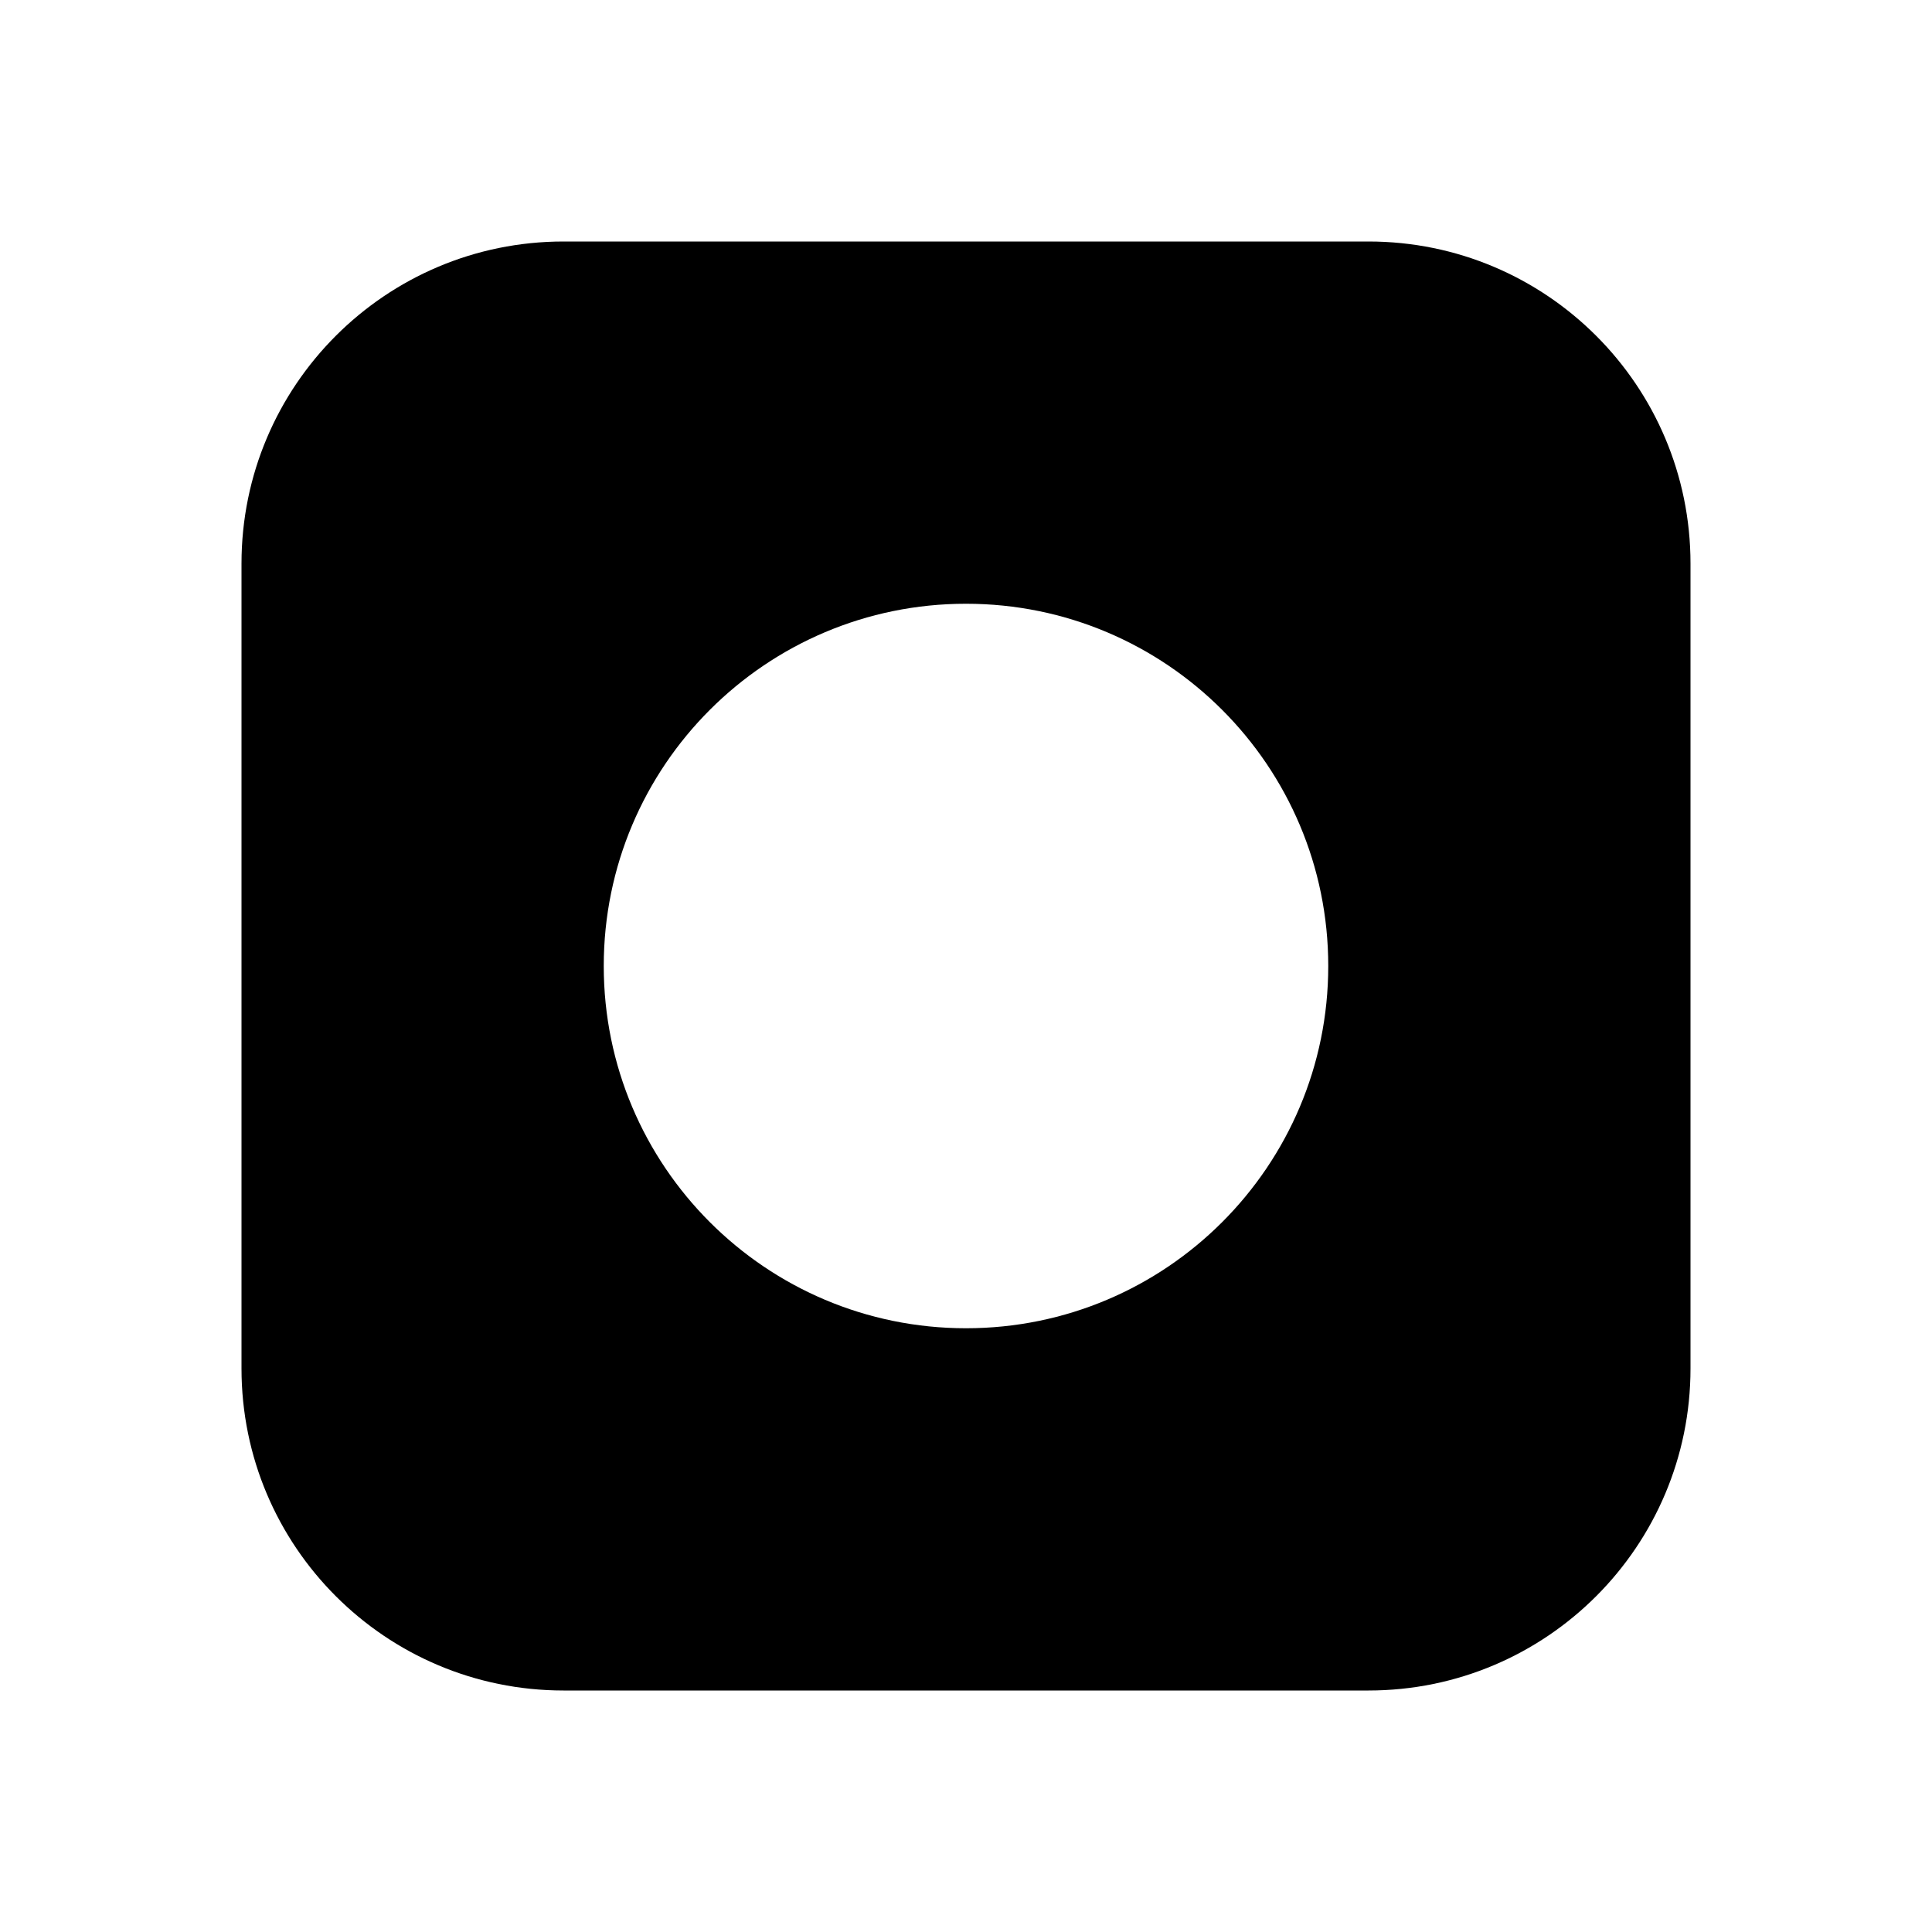
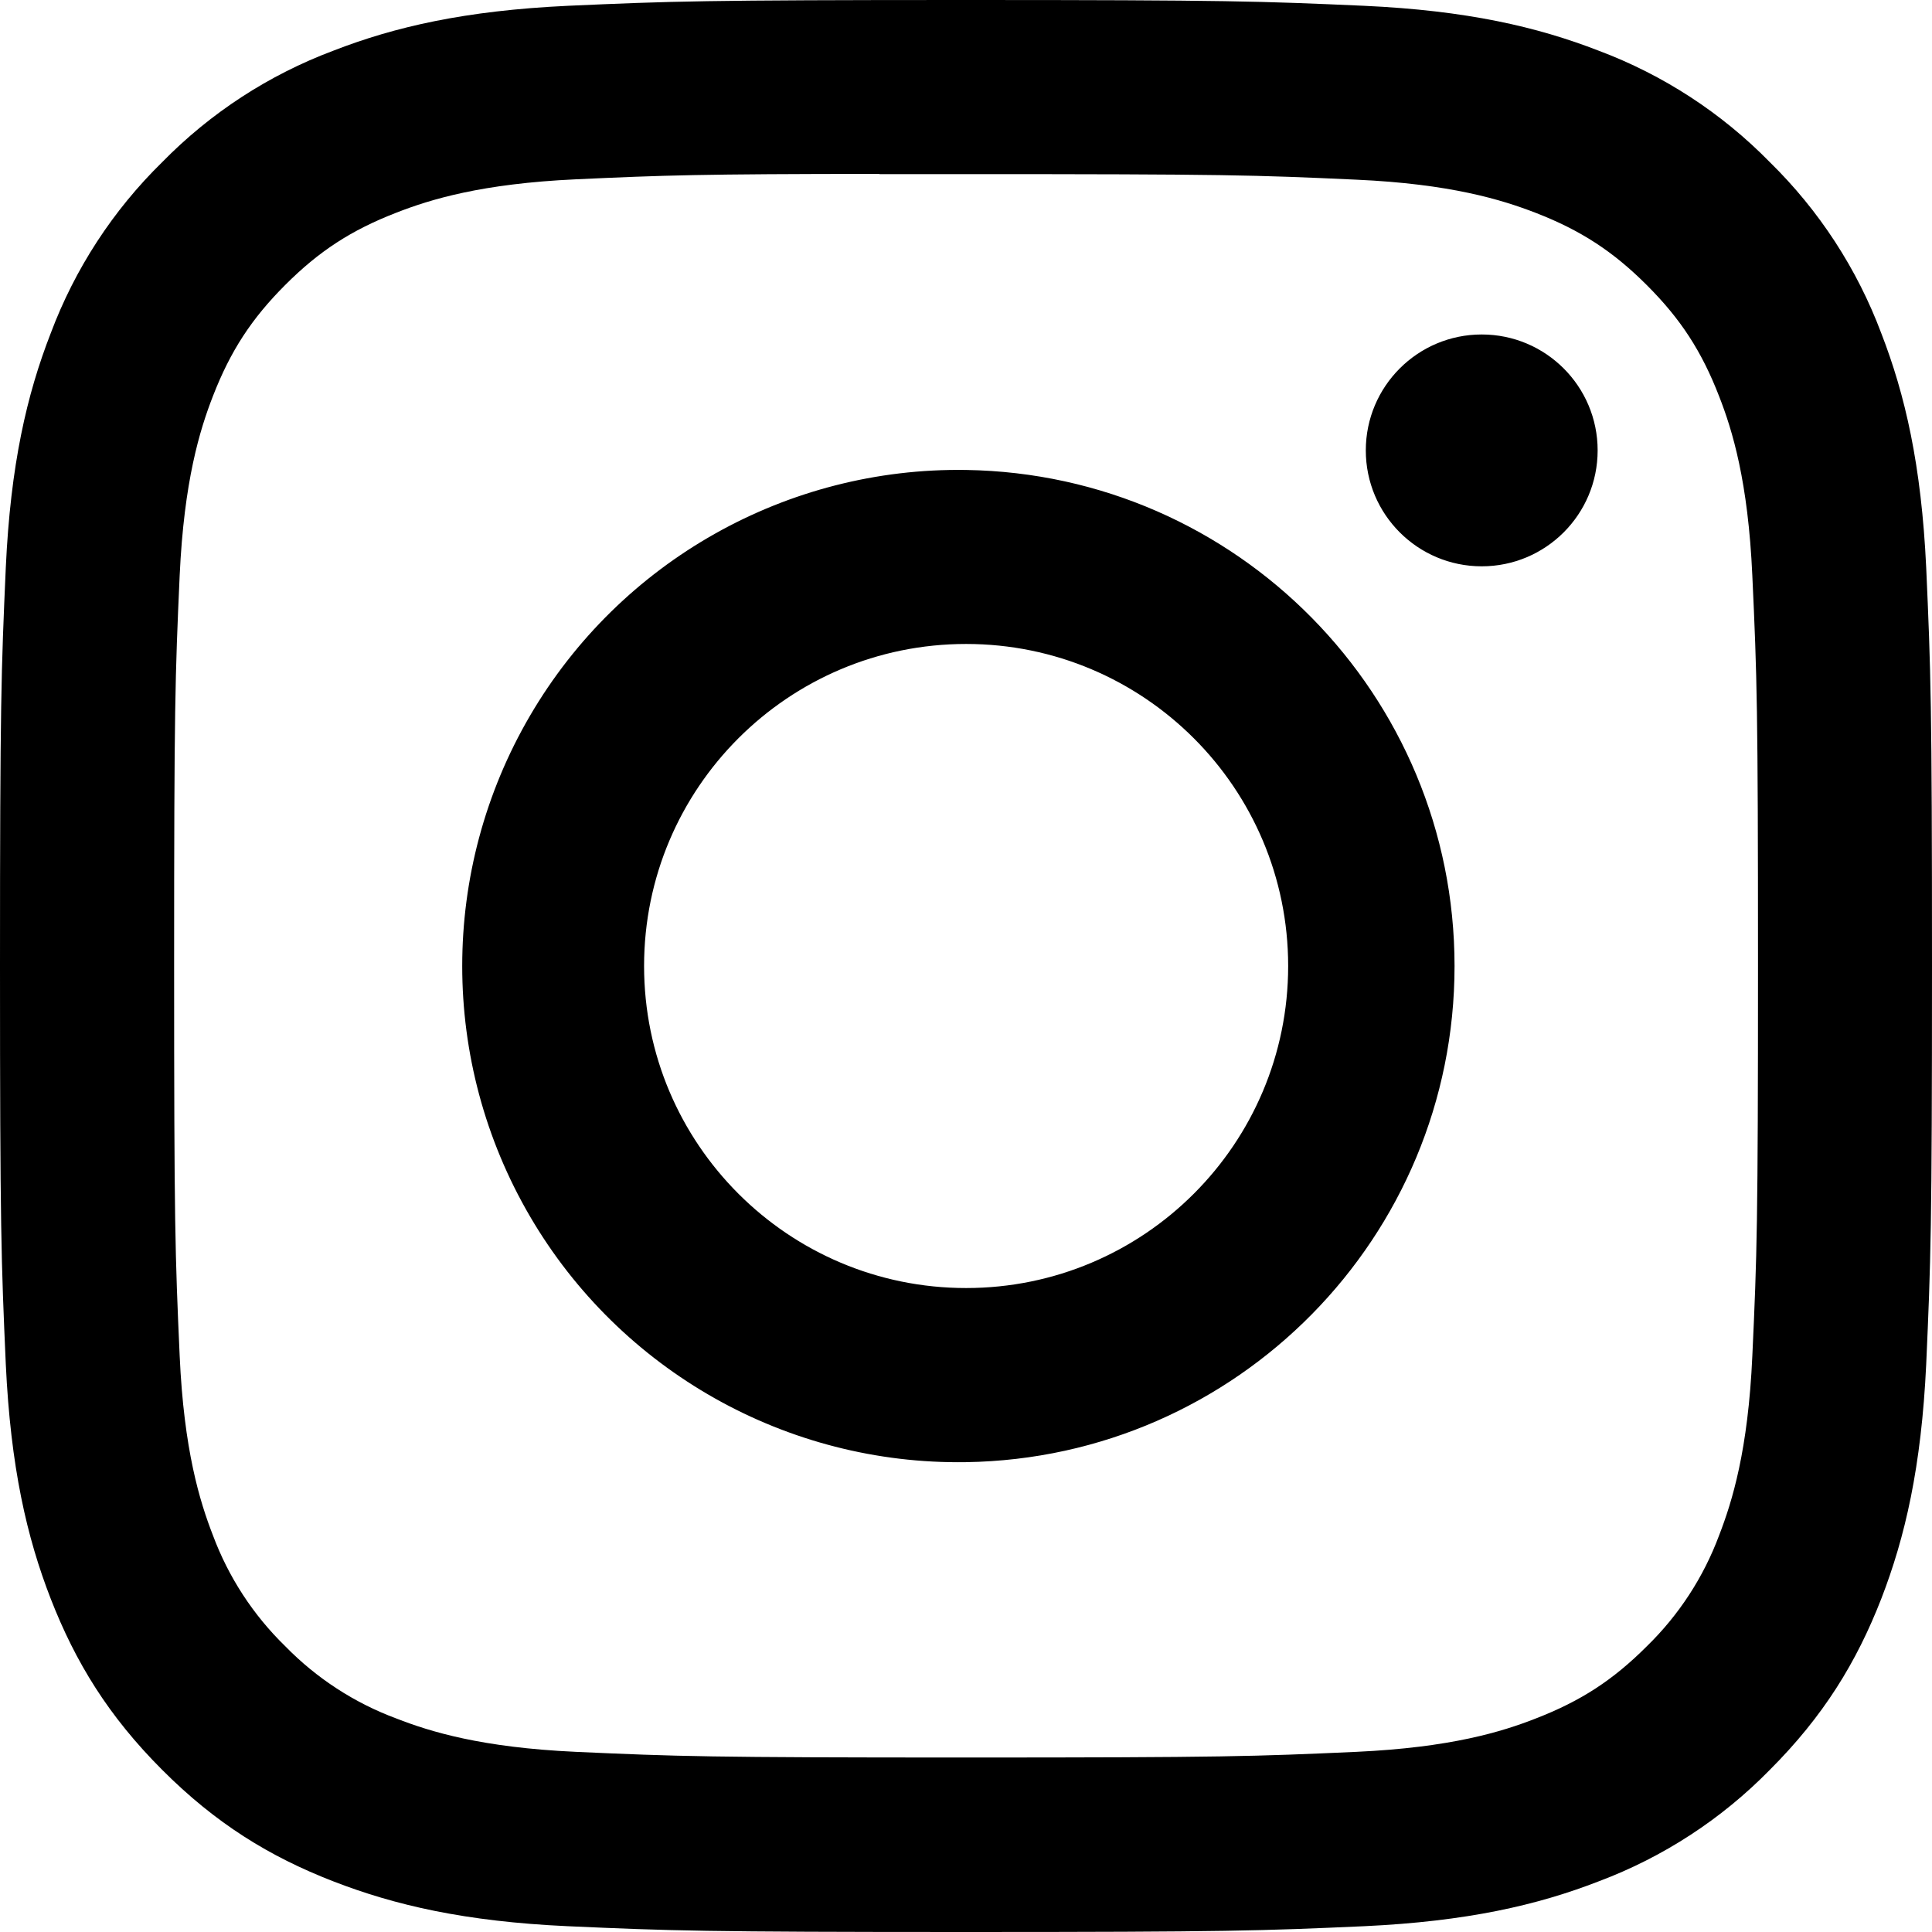
- <svg xmlns="http://www.w3.org/2000/svg" viewBox="0 0 24 24" fill="currentColor">
-   <path d="M7 3h10a4 4 0 0 1 4 4v10a4 4 0 0 1-4 4H7a4 4 0 0 1-4-4V7a4 4 0 0 1 4-4zm5 4.5A4.5 4.5 0 1 0 16.5 12 4.5 4.5 0 0 0 12 7.5zm7.2-1.4a1.1 1.1 0 1 1-1.1-1.1 1.1 1.1 0 0 1 1.1 1.1z" />
+ <svg xmlns="http://www.w3.org/2000/svg" width="16" height="16" fill="currentColor" class="bi bi-instagram" viewBox="0 0 16 16">
+   <path d="M8 0C5.829 0 5.556.01 4.703.048 3.85.088 3.269.222 2.76.42a3.9 3.9 0 0 0-1.417.923A3.9 3.9 0 0 0 .42 2.76C.222 3.268.087 3.85.048 4.7.01 5.555 0 5.827 0 8.001c0 2.172.01 2.444.048 3.297.04.852.174 1.433.372 1.942.205.526.478.972.923 1.417.444.445.89.719 1.416.923.51.198 1.09.333 1.942.372C5.555 15.99 5.827 16 8 16s2.444-.01 3.298-.048c.851-.04 1.434-.174 1.943-.372a3.9 3.9 0 0 0 1.416-.923c.445-.445.718-.891.923-1.417.197-.509.332-1.09.372-1.942C15.99 10.445 16 10.173 16 8s-.01-2.445-.048-3.299c-.04-.851-.175-1.433-.372-1.941a3.9 3.9 0 0 0-.923-1.417A3.9 3.9 0 0 0 13.24.42c-.51-.198-1.092-.333-1.943-.372C10.443.01 10.172 0 7.998 0zm-.717 1.442h.718c2.136 0 2.389.007 3.232.046.78.035 1.204.166 1.486.275.373.145.64.319.92.599s.453.546.598.92c.11.281.24.705.275 1.485.039.843.047 1.096.047 3.231s-.008 2.389-.047 3.232c-.035.78-.166 1.203-.275 1.485a2.5 2.5 0 0 1-.599.919c-.28.28-.546.453-.92.598-.28.11-.704.24-1.485.276-.843.038-1.096.047-3.232.047s-2.39-.009-3.233-.047c-.78-.036-1.203-.166-1.485-.276a2.5 2.5 0 0 1-.92-.598 2.5 2.5 0 0 1-.6-.92c-.109-.281-.24-.705-.275-1.485-.038-.843-.046-1.096-.046-3.233s.008-2.388.046-3.231c.036-.78.166-1.204.276-1.486.145-.373.319-.64.599-.92s.546-.453.92-.598c.282-.11.705-.24 1.485-.276.738-.034 1.024-.044 2.515-.045zm4.988 1.328a.96.96 0 1 0 0 1.92.96.96 0 0 0 0-1.92m-4.27 1.122a4.109 4.109 0 1 0 0 8.217 4.109 4.109 0 0 0 0-8.217m0 1.441a2.667 2.667 0 1 1 0 5.334 2.667 2.667 0 0 1 0-5.334" />
</svg>
